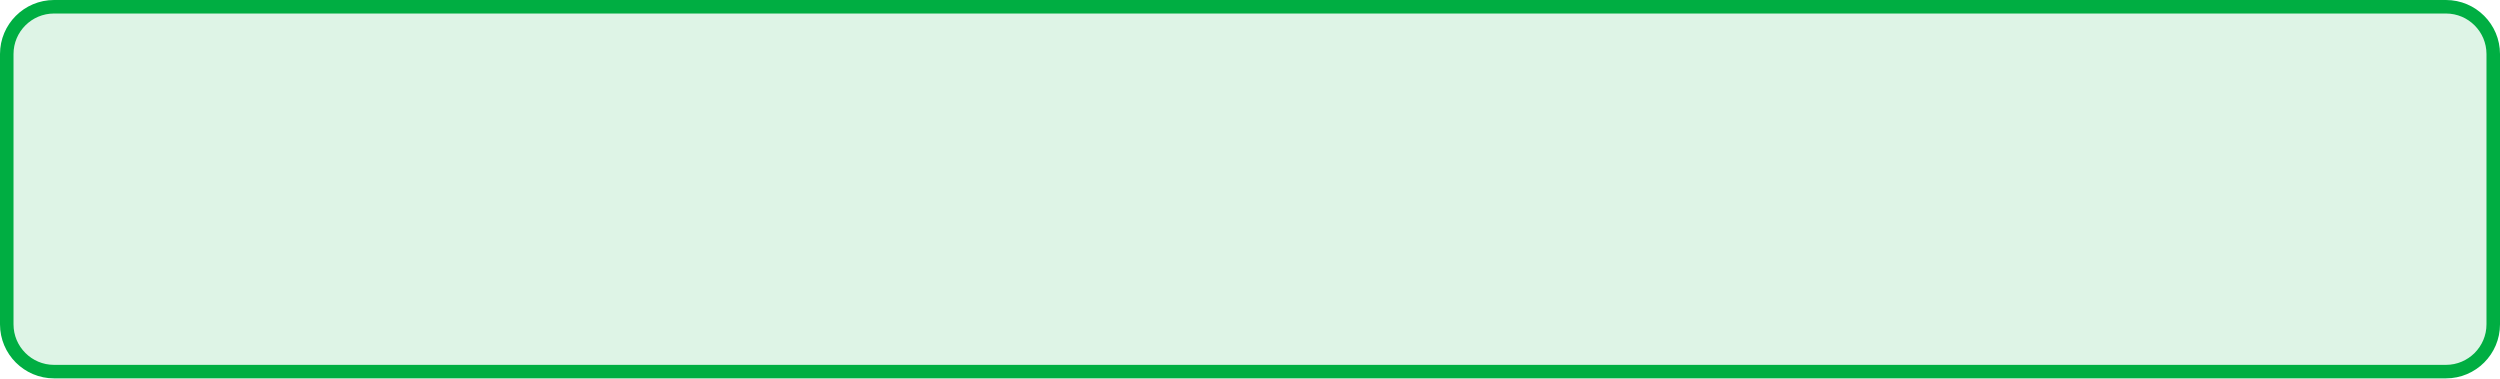
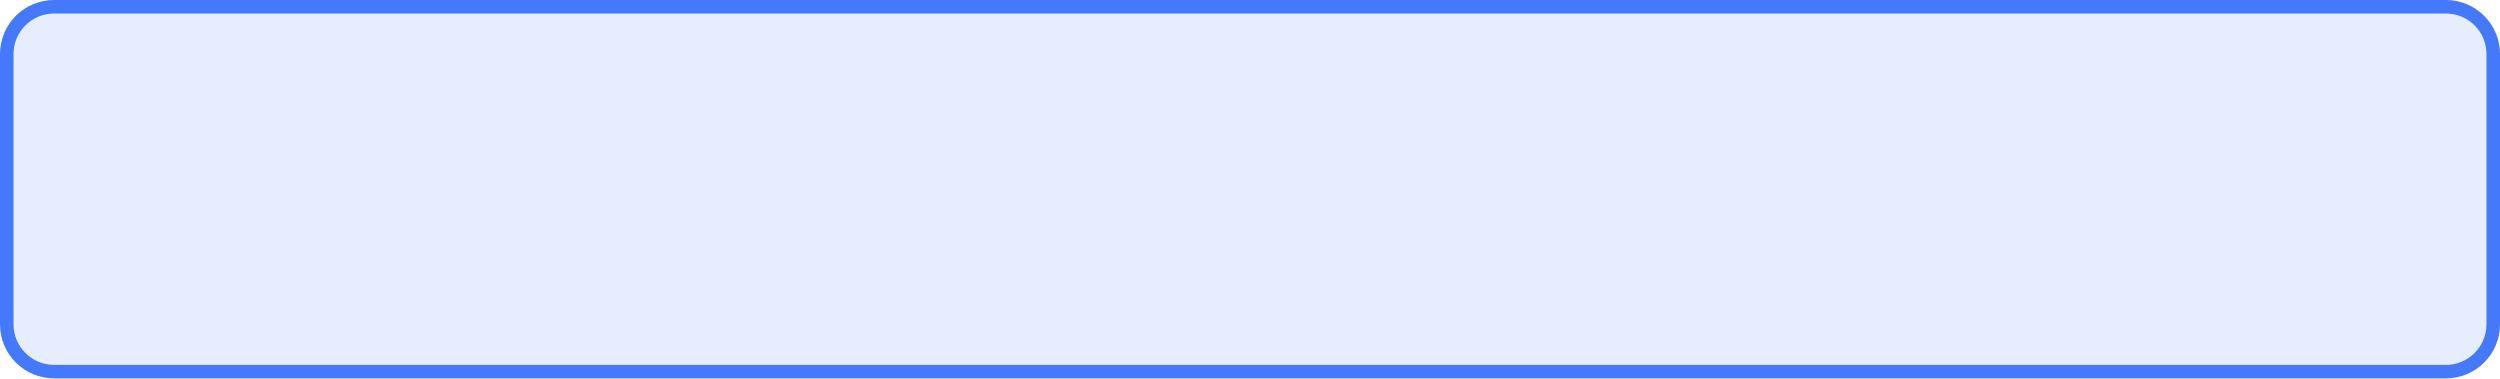
<svg xmlns="http://www.w3.org/2000/svg" width="185" height="28" viewBox="0 0 185 28" fill="none">
-   <rect x="0.5" y="0.5" width="184" height="27" rx="3.5" fill="#00AE42" fill-opacity="0.13" />
-   <rect x="0.5" y="0.5" width="184" height="27" rx="3.5" stroke="#00AE42" />
+   <rect x="0.5" y="0.5" width="184" height="27" rx="3.5" fill="#4479FB" fill-opacity="0.13" />
+   <rect x="0.5" y="0.5" width="184" height="27" rx="3.5" stroke="#4479FB" />
</svg>
